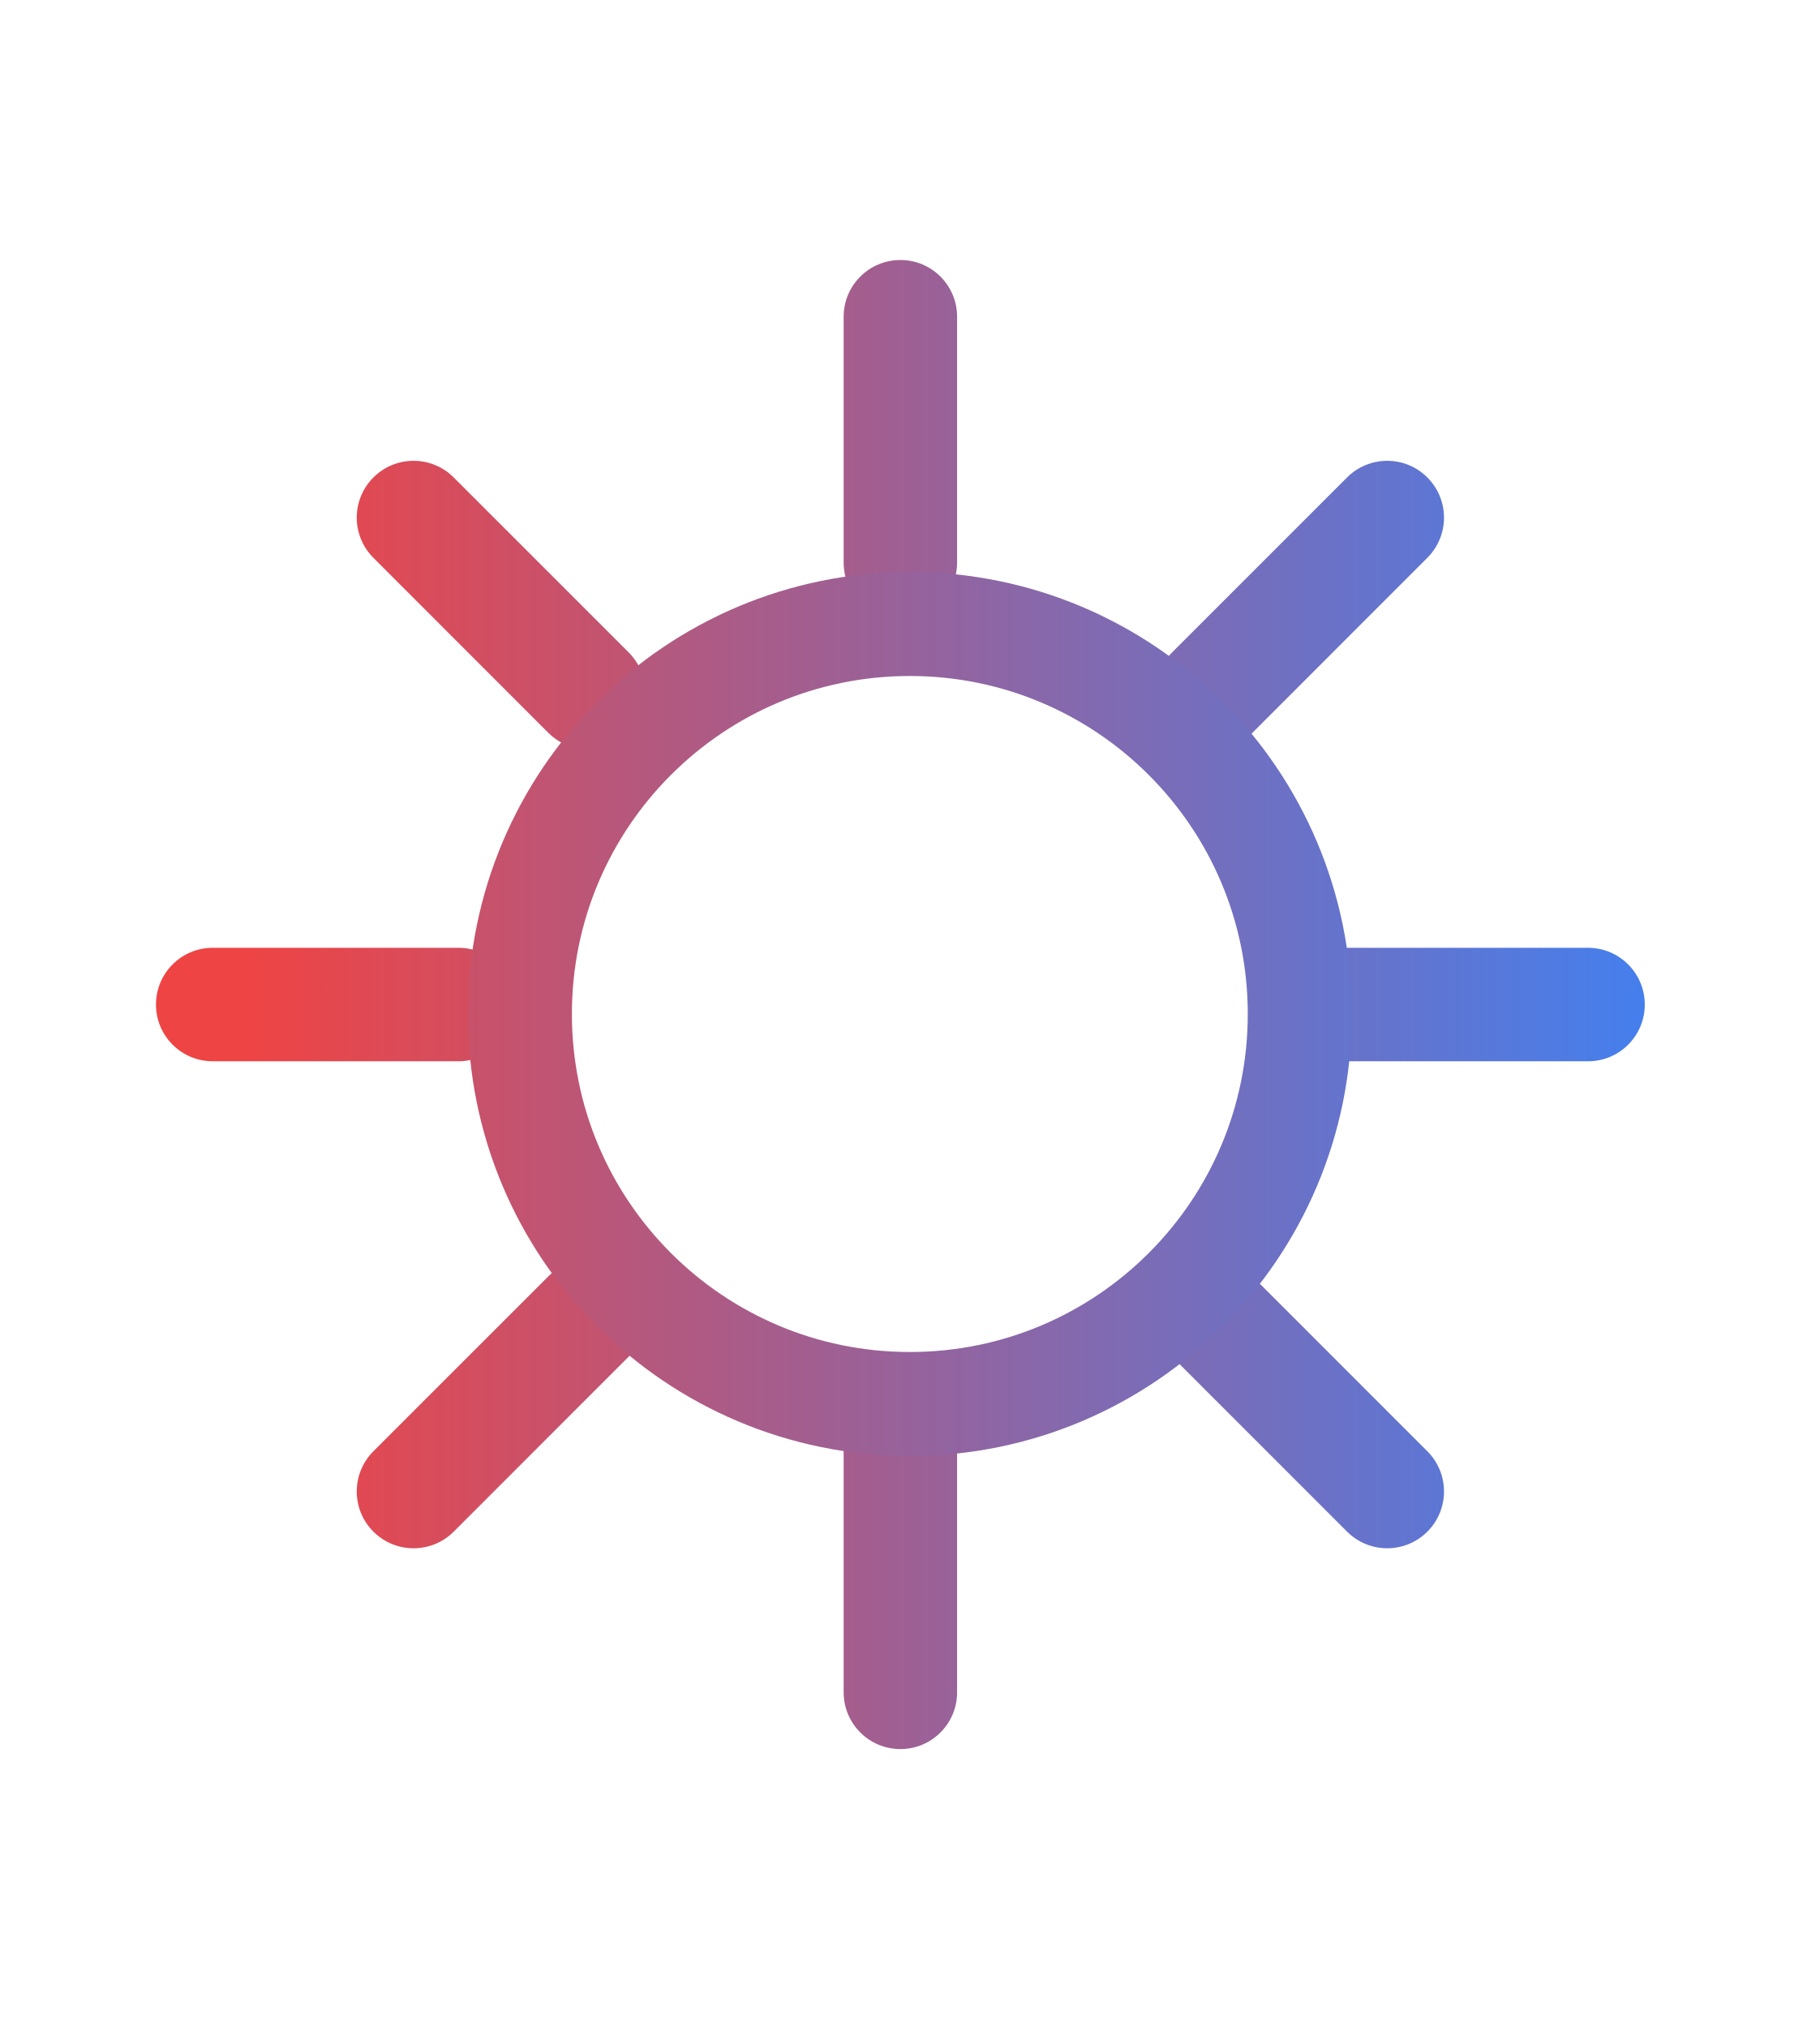
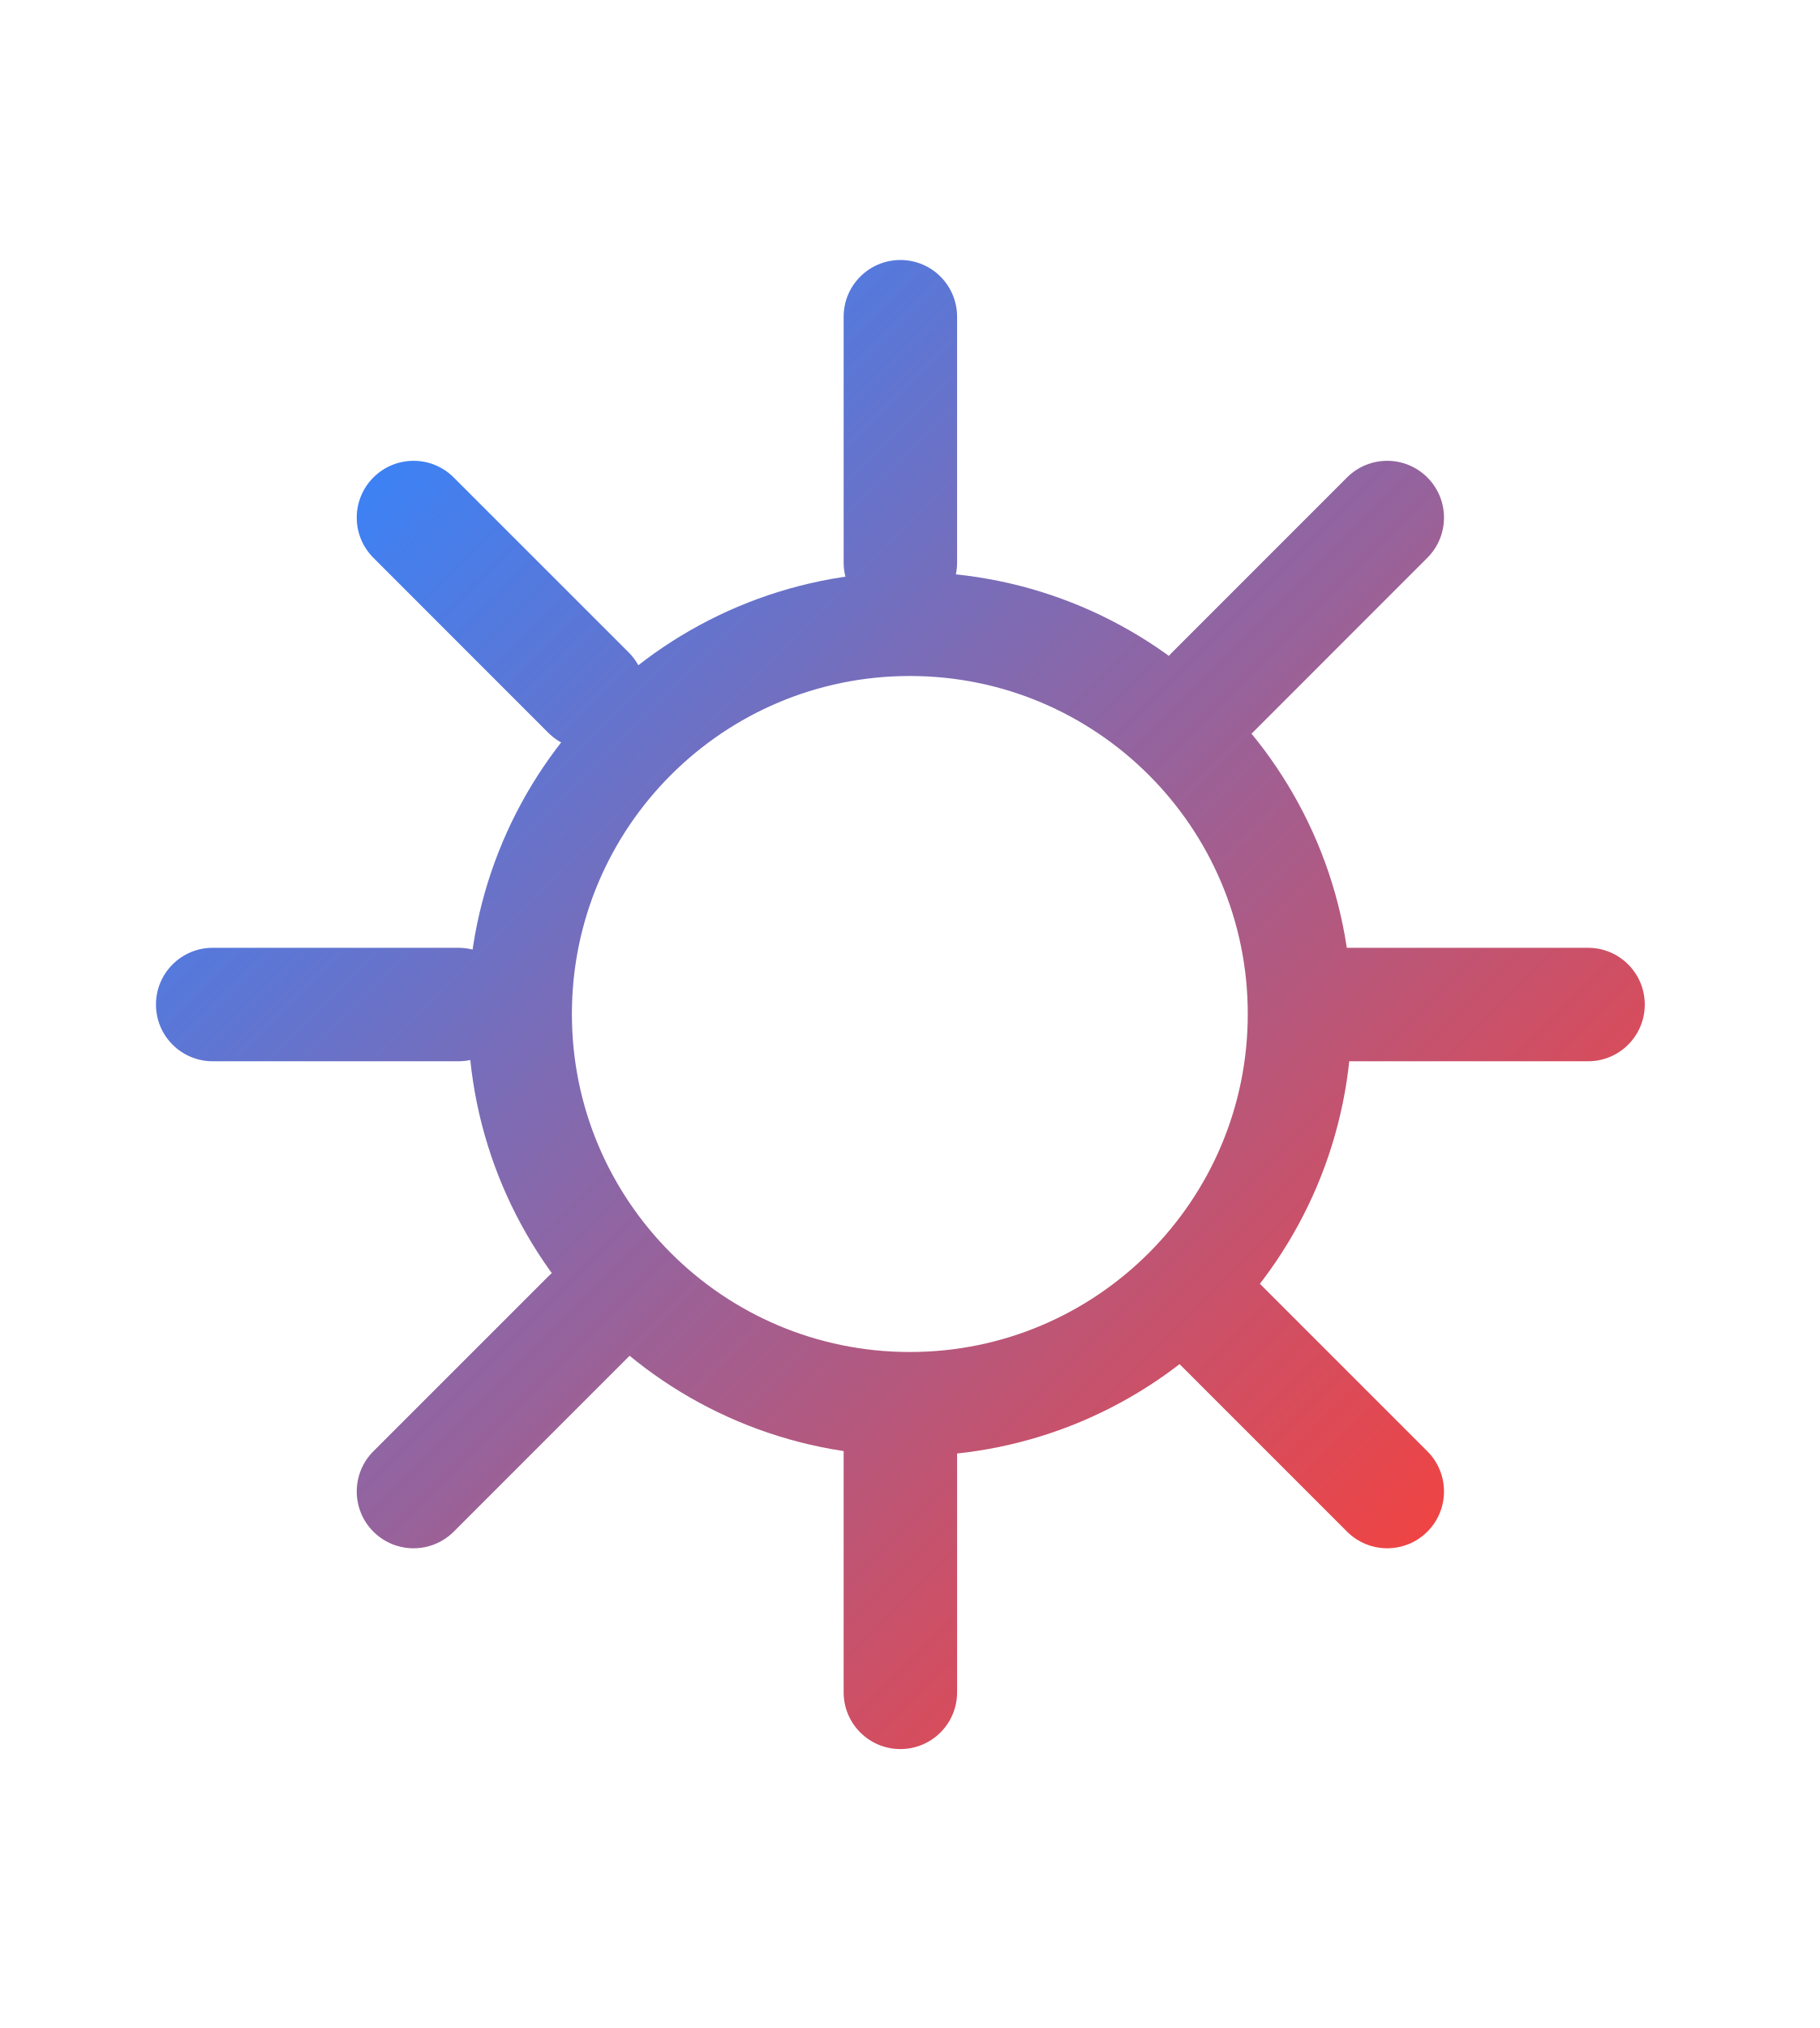
<svg xmlns="http://www.w3.org/2000/svg" width="35" height="39" viewBox="0 0 35 39" fill="none">
-   <path d="M17.318 11.909C16.716 11.909 16.227 11.421 16.227 10.818V6.091C16.227 5.488 16.716 5 17.318 5V5C17.921 5 18.409 5.488 18.409 6.091V10.818C18.409 11.421 17.921 11.909 17.318 11.909V11.909ZM24.091 14.091C23.664 14.518 22.972 14.518 22.545 14.091V14.091C22.119 13.664 22.119 12.972 22.546 12.545L25.909 9.182C26.336 8.755 27.028 8.755 27.454 9.182V9.182C27.881 9.609 27.881 10.3 27.454 10.727L24.091 14.091ZM25.818 20.409C25.216 20.409 24.727 19.921 24.727 19.318V19.318C24.727 18.716 25.216 18.227 25.818 18.227H30.546C31.148 18.227 31.636 18.716 31.636 19.318V19.318C31.636 19.921 31.148 20.409 30.546 20.409H25.818ZM27.454 29.455C27.028 29.881 26.336 29.881 25.909 29.454L22.546 26.091C22.119 25.664 22.119 24.972 22.546 24.546V24.546C22.972 24.119 23.664 24.119 24.091 24.546L27.454 27.909C27.881 28.336 27.881 29.028 27.454 29.455V29.455ZM17.318 33.636C16.716 33.636 16.227 33.148 16.227 32.545V27.818C16.227 27.216 16.716 26.727 17.318 26.727V26.727C17.921 26.727 18.409 27.216 18.409 27.818V32.545C18.409 33.148 17.921 33.636 17.318 33.636V33.636ZM8.727 29.455C8.3 29.881 7.609 29.881 7.182 29.455V29.455C6.755 29.028 6.755 28.336 7.182 27.909L10.546 24.546C10.972 24.119 11.664 24.119 12.091 24.545V24.545C12.518 24.972 12.518 25.664 12.091 26.091L8.727 29.455ZM4.091 20.409C3.488 20.409 3 19.921 3 19.318V19.318C3 18.716 3.488 18.227 4.091 18.227H8.818C9.421 18.227 9.909 18.716 9.909 19.318V19.318C9.909 19.921 9.421 20.409 8.818 20.409H4.091ZM12.091 14.091C11.664 14.518 10.972 14.518 10.545 14.091L7.182 10.727C6.755 10.3 6.755 9.609 7.182 9.182V9.182C7.609 8.755 8.3 8.755 8.727 9.182L12.091 12.545C12.518 12.972 12.518 13.664 12.091 14.091V14.091Z" fill="url(#paint0_linear_78_144)" />
-   <circle cx="17.5" cy="19.5" r="7.5" stroke="url(#paint1_linear_78_144)" stroke-width="2" />
+   <path d="M17.318 11.909C16.716 11.909 16.227 11.421 16.227 10.818V6.091C16.227 5.488 16.716 5 17.318 5V5C17.921 5 18.409 5.488 18.409 6.091V10.818C18.409 11.421 17.921 11.909 17.318 11.909V11.909ZM24.091 14.091C23.664 14.518 22.972 14.518 22.545 14.091V14.091C22.119 13.664 22.119 12.972 22.546 12.545L25.909 9.182C26.336 8.755 27.028 8.755 27.454 9.182V9.182C27.881 9.609 27.881 10.3 27.454 10.727L24.091 14.091ZM25.818 20.409C25.216 20.409 24.727 19.921 24.727 19.318V19.318C24.727 18.716 25.216 18.227 25.818 18.227H30.546C31.148 18.227 31.636 18.716 31.636 19.318V19.318C31.636 19.921 31.148 20.409 30.546 20.409H25.818ZM27.454 29.455C27.028 29.881 26.336 29.881 25.909 29.454L22.546 26.091C22.119 25.664 22.119 24.972 22.546 24.546V24.546C22.972 24.119 23.664 24.119 24.091 24.546L27.454 27.909C27.881 28.336 27.881 29.028 27.454 29.455V29.455ZM17.318 33.636C16.716 33.636 16.227 33.148 16.227 32.545V27.818C16.227 27.216 16.716 26.727 17.318 26.727V26.727C17.921 26.727 18.409 27.216 18.409 27.818V32.545C18.409 33.148 17.921 33.636 17.318 33.636V33.636ZM8.727 29.455C8.3 29.881 7.609 29.881 7.182 29.455V29.455C6.755 29.028 6.755 28.336 7.182 27.909L10.546 24.546C10.972 24.119 11.664 24.119 12.091 24.545V24.545C12.518 24.972 12.518 25.664 12.091 26.091L8.727 29.455ZM4.091 20.409C3.488 20.409 3 19.921 3 19.318V19.318C3 18.716 3.488 18.227 4.091 18.227H8.818C9.421 18.227 9.909 18.716 9.909 19.318V19.318C9.909 19.921 9.421 20.409 8.818 20.409H4.091ZM12.091 14.091C11.664 14.518 10.972 14.518 10.545 14.091L7.182 10.727C6.755 10.3 6.755 9.609 7.182 9.182V9.182C7.609 8.755 8.3 8.755 8.727 9.182L12.091 12.545C12.518 12.972 12.518 13.664 12.091 14.091V14.091Z" fill="url(#paint0_linear_106_156)" />
+   <circle cx="17.5" cy="19.5" r="7.5" stroke="url(#paint1_linear_106_156)" stroke-width="2" />
  <defs>
-     <linearGradient id="paint0_linear_78_144" x1="4.636" y1="19.455" x2="33.136" y2="19.455" gradientUnits="userSpaceOnUse">
-       <stop stop-color="#EF4444" />
-       <stop offset="1" stop-color="#3B82F6" />
+     <linearGradient id="paint0_linear_106_156" x1="7" y1="9" x2="27.5" y2="29.5" gradientUnits="userSpaceOnUse">
+       <stop stop-color="#3B82F6" />
+       <stop offset="1" stop-color="#EF4444" />
    </linearGradient>
-     <linearGradient id="paint1_linear_78_144" x1="2.625" y1="20.031" x2="32.906" y2="20.031" gradientUnits="userSpaceOnUse">
-       <stop stop-color="#EF4444" />
-       <stop offset="1" stop-color="#3B82F6" />
+     <linearGradient id="paint1_linear_106_156" x1="7" y1="9" x2="27.5" y2="29.5" gradientUnits="userSpaceOnUse">
+       <stop offset="0" stop-color="#3B82F6" />
+       <stop offset="1" stop-color="#EF4444" />
    </linearGradient>
  </defs>
</svg>
